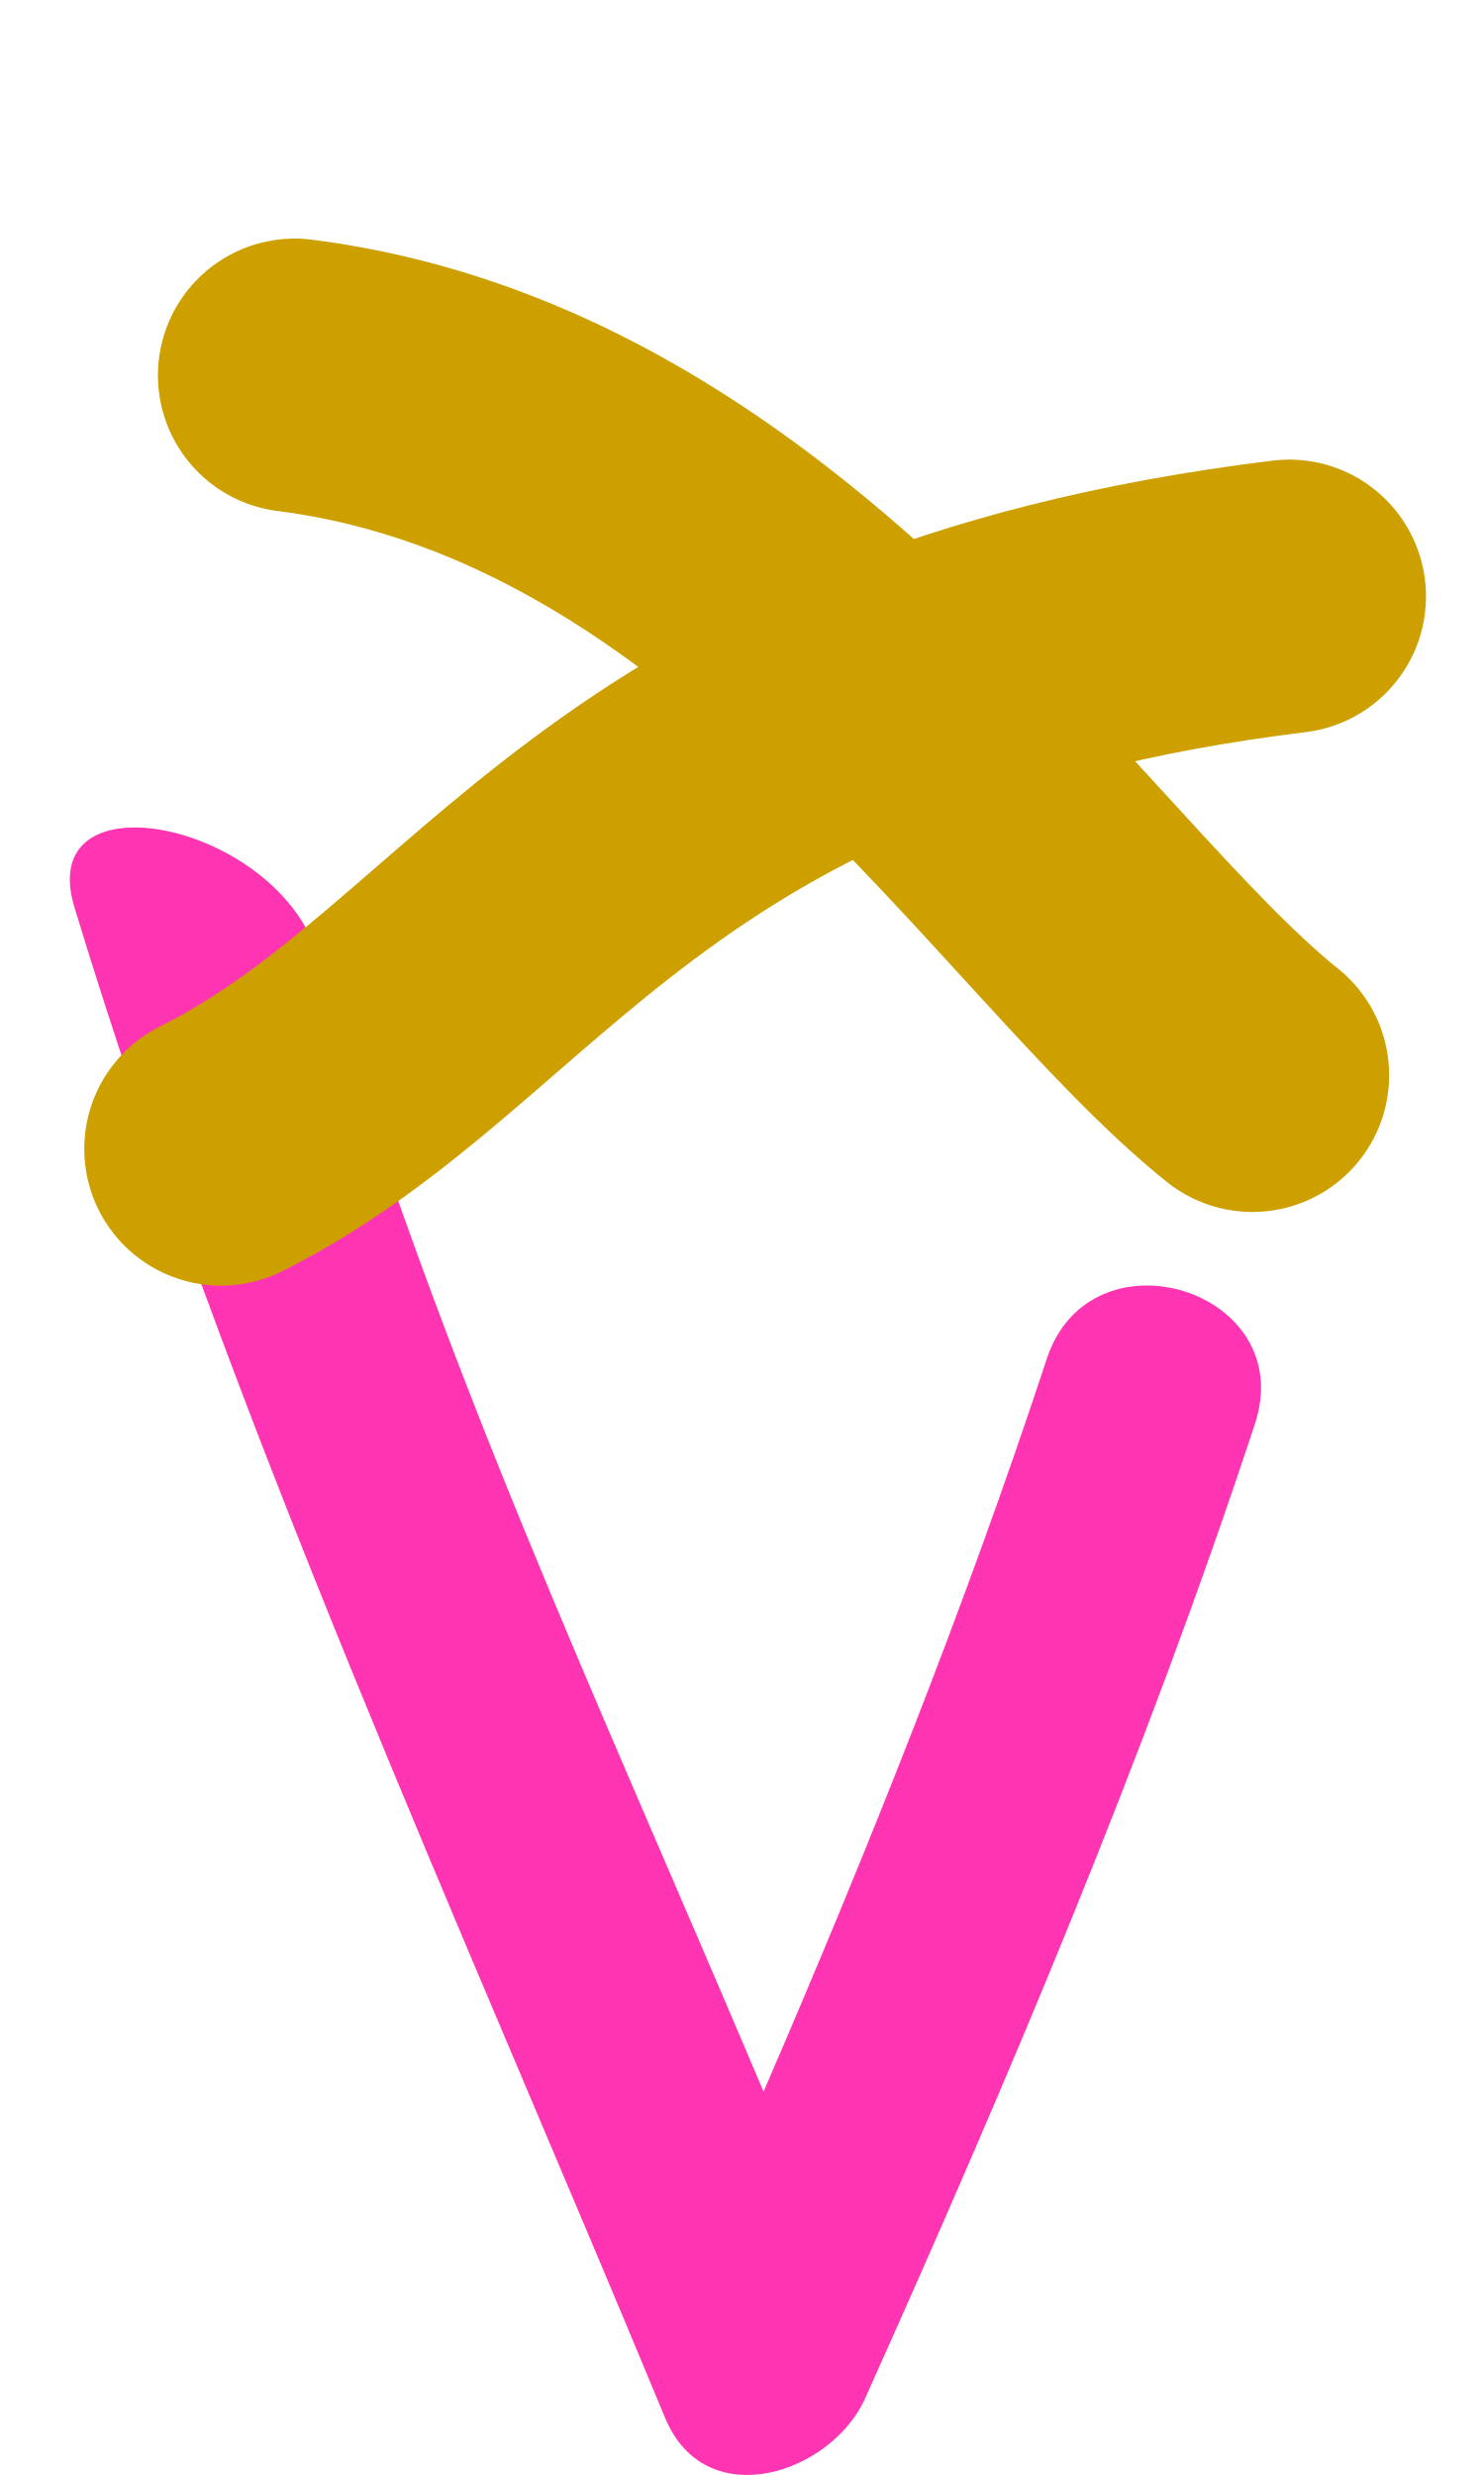
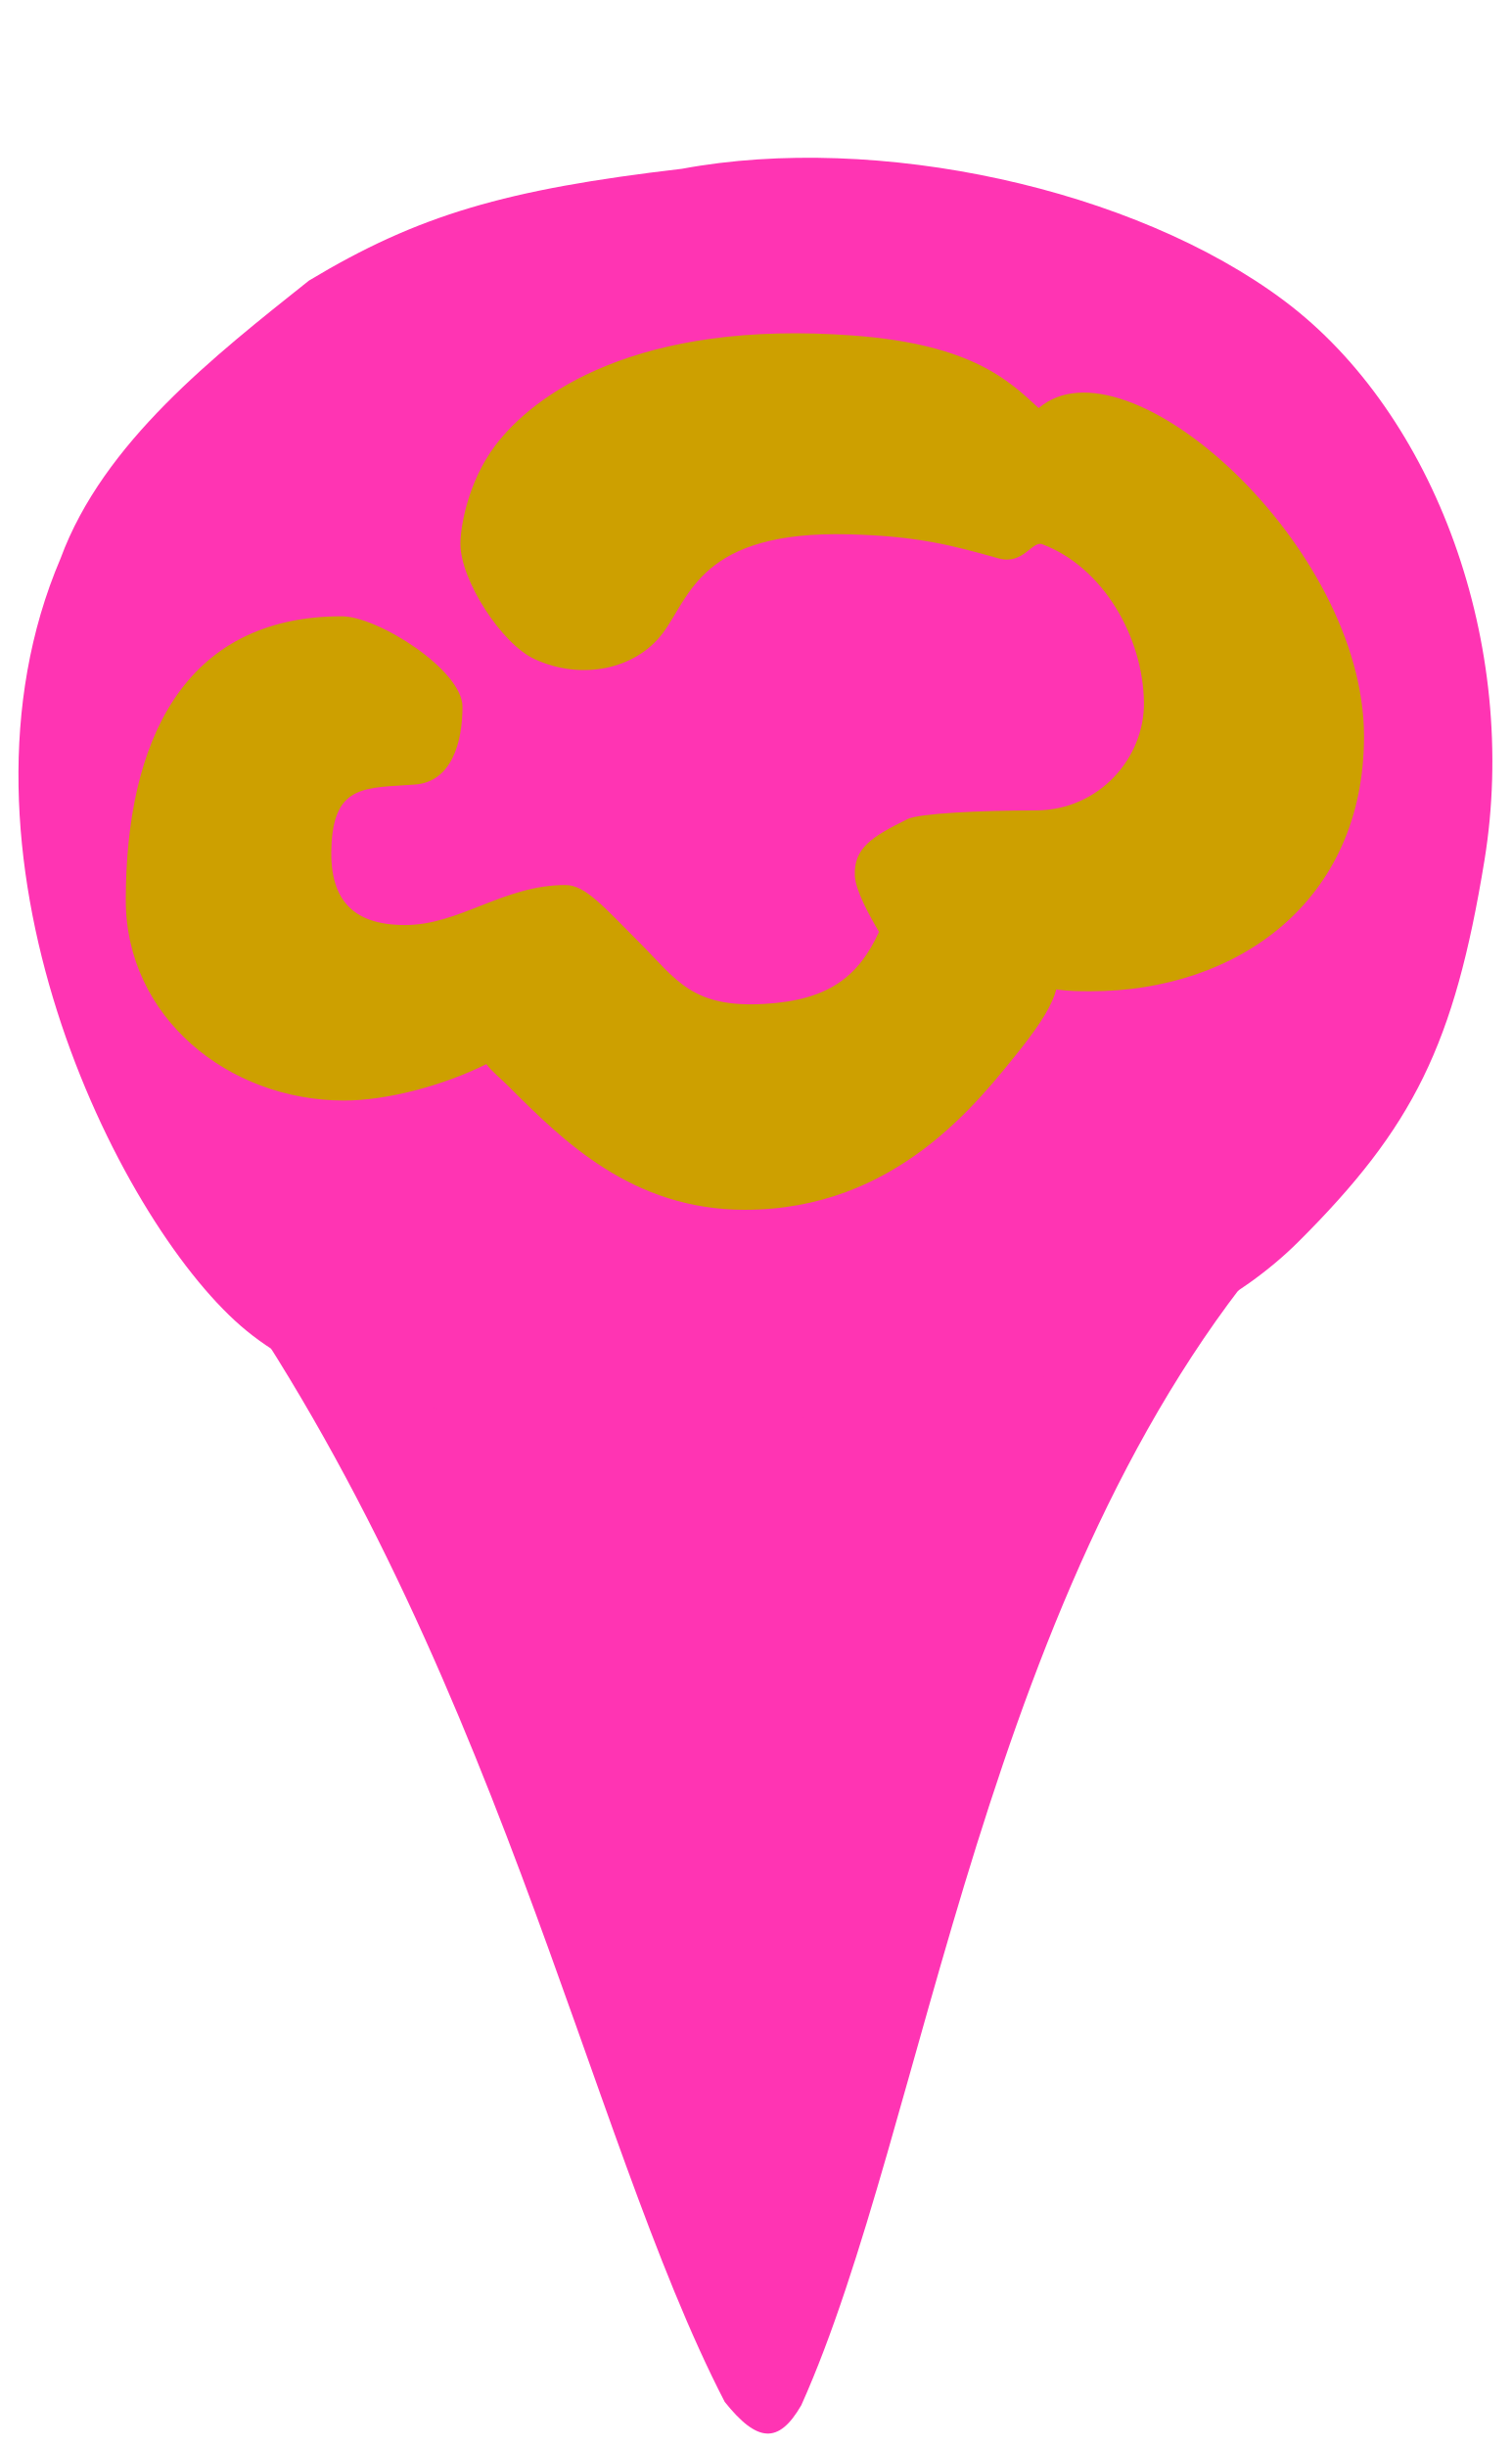
- <svg xmlns="http://www.w3.org/2000/svg" version="1.1" width="40.691" height="67.872" id="svg3173">
+ <svg xmlns="http://www.w3.org/2000/svg" version="1.1" width="42" height="68" id="svg3173">
  <defs id="defs3175" />
-   <path id="path145" d="m 28.706,37.263 c -2.251,6.83 -4.917,13.5 -7.767,20.096 -4.72,-11.153 -8.701,-19.552 -12.23,-31.159 -1.115,-3.666 -7.792,-5.015 -6.667,-1.316 4.324,14.213 10.521,27.717 16.196,41.418 1.113,2.688 4.563,1.528 5.484,-0.527 3.934,-8.761 7.681,-17.6 10.692,-26.728 1.211,-3.669 -4.503,-5.439 -5.708,-1.784 z" style="fill:#ff34b3" />
-   <path style="fill:#cda000;stroke:#cda000;stroke-width:7.5;stroke-linecap:round;stroke-linejoin:round;stroke-miterlimit:4;stroke-opacity:1;stroke-dasharray:none" id="path3782" d="m 8.081,10.293 c 12.841,1.632 20.479,14.565 26.264,19.193" />
-   <path style="fill:none;stroke:#cda000;stroke-width:7.5;stroke-linecap:round;stroke-linejoin:miter;stroke-miterlimit:4;stroke-opacity:1;stroke-dasharray:none" id="path3786" d="M 35.355,16.354 C 17.025,18.603 14.033,27.52 6.061,31.506" />
+   <path style="fill:#ff34b3" id="path145" d="M 5.529,34.509 C 13.779,45.848 16.286,59.292 20.143,66.747 c 0.896,1.12 1.492,1.192 2.128,0.092 C 25.757,59.076 27.338,43.89 35.609,34.392 26.483,39.383 3.489,24.31 5.529,34.509 z" />
+   <path style="fill:#ff34b3;fill-opacity:1" id="path2993" d="M 8.586,7.798 C 11.619,5.974 14.051,5.264 18.956,4.69 c 5.422,-1.009 12.573,0.541 16.751,3.678 4.177,3.137 6.532,9.555 5.55,15.55 -0.837,5.111 -1.964,7.398 -5.182,10.602 -3.258,3.243 -9.448,4.666 -14.359,4.921 C 16.812,39.696 10.169,39.861 6.696,36.849 3.224,33.837 -1.786,23.637 1.685,15.514 2.873,12.291 5.964,9.888 8.586,7.798 z" />
+   <text xml:space="preserve" style="font-size:22px;font-style:normal;font-variant:normal;font-weight:bold;font-stretch:normal;text-align:center;line-height:125%;letter-spacing:0px;word-spacing:0px;text-anchor:middle;fill:#ff34b3;fill-opacity:1;stroke:none;font-family:Pecita;-inkscape-font-specification:Pecita Bold" x="-72.61" y="-16.36" id="text2991" transform="scale(1,-1)">
+     <tspan id="tspan2993" x="-72.61" y="-16.36" />
+   </text>
+   <g style="font-size:29.011px;font-style:normal;font-variant:normal;font-weight:bold;font-stretch:normal;text-align:center;line-height:125%;letter-spacing:0px;word-spacing:0px;text-anchor:middle;fill:#cda000;fill-opacity:1;stroke:none;font-family:DIN Condensed;-inkscape-font-specification:DIN Condensed" id="text2995">
+     <path d="m 13.516,29.57 c 0.152,0.202 0.405,0.405 0.607,0.607 1.518,1.518 3.442,3.442 6.579,3.442 4.201,0 6.478,-2.986 7.693,-4.504 0.557,-0.709 0.86,-1.215 0.962,-1.62 0.354,0.051 0.658,0.051 0.962,0.051 4.049,0 7.592,-2.48 7.592,-7.086 0,-5.314 -6.611,-11.207 -9.042,-9.119 -0.822,-0.759 -1.849,-1.767 -5.129,-2.015 -6.056,-0.459 -8.918,1.645 -9.981,3.062 -0.759,1.012 -0.963,2.267 -0.963,2.722 0,1.012 1.145,2.786 2.065,3.208 1.3,0.596 2.801,0.289 3.56,-0.723 0.759,-1.012 1.05,-2.852 5.171,-2.747 1.924,0.049 2.881,0.31 4.162,0.669 0.687,0.192 0.932,-0.501 1.216,-0.393 1.704,0.646 2.799,2.589 2.824,4.392 0.021,1.541 -1.243,3.005 -3.014,3.005 -1.518,0 -3.234,0.083 -3.552,0.239 -1.012,0.497 -1.497,0.813 -1.469,1.568 0.015,0.415 0.406,1.117 0.672,1.568 -0.572,1.243 -1.394,1.897 -3.18,2.002 -2.021,0.119 -2.447,-0.673 -3.46,-1.686 -1.012,-1.012 -1.519,-1.618 -2.076,-1.618 -1.721,0 -2.937,1.112 -4.456,1.112 -1.518,0 -2.134,-0.766 -2.043,-2.282 0.099,-1.639 0.977,-1.523 2.318,-1.622 1.009,-0.075 1.32,-1.152 1.32,-2.164 0,-1.012 -2.345,-2.512 -3.357,-2.512 -4.403,0 -6.001,3.487 -6.001,7.89 0,3.239 2.834,5.567 6.073,5.567 1.164,0 2.733,-0.405 3.948,-1.012" style="font-size:50.611px;fill:#cda000;font-family:Pecita;-inkscape-font-specification:Pecita" id="path3012" />
+   </g>
</svg>
